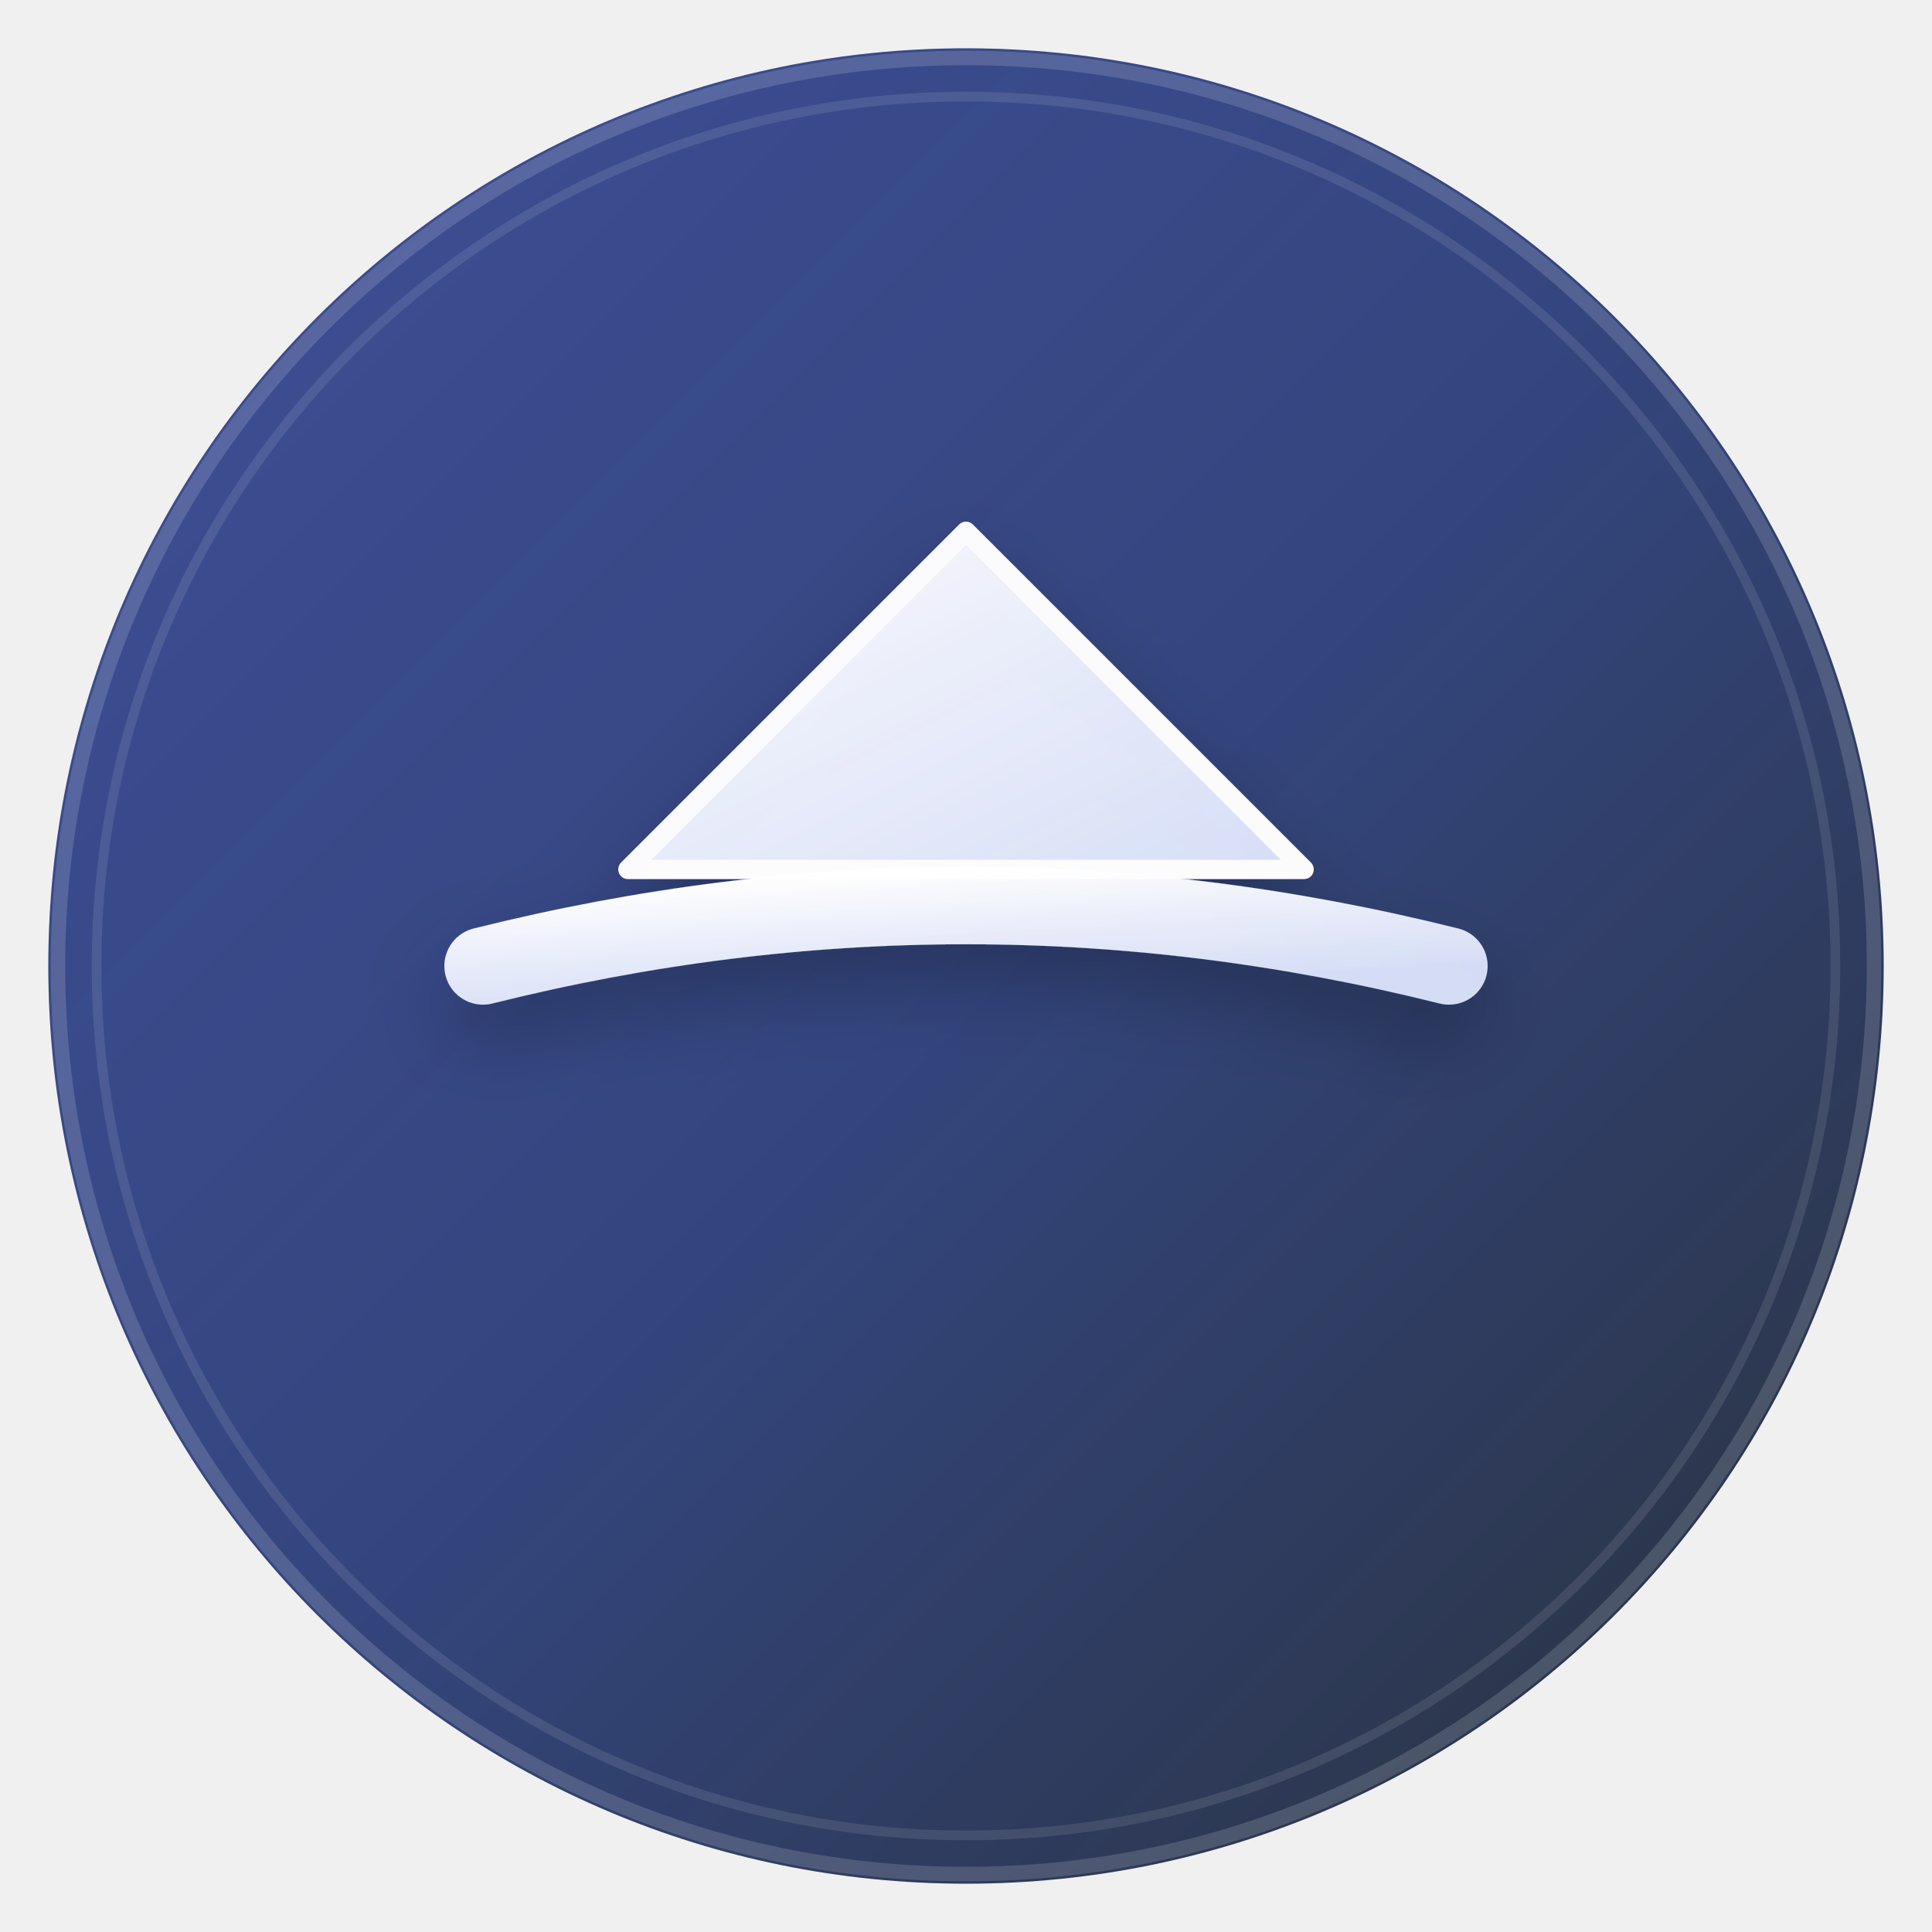
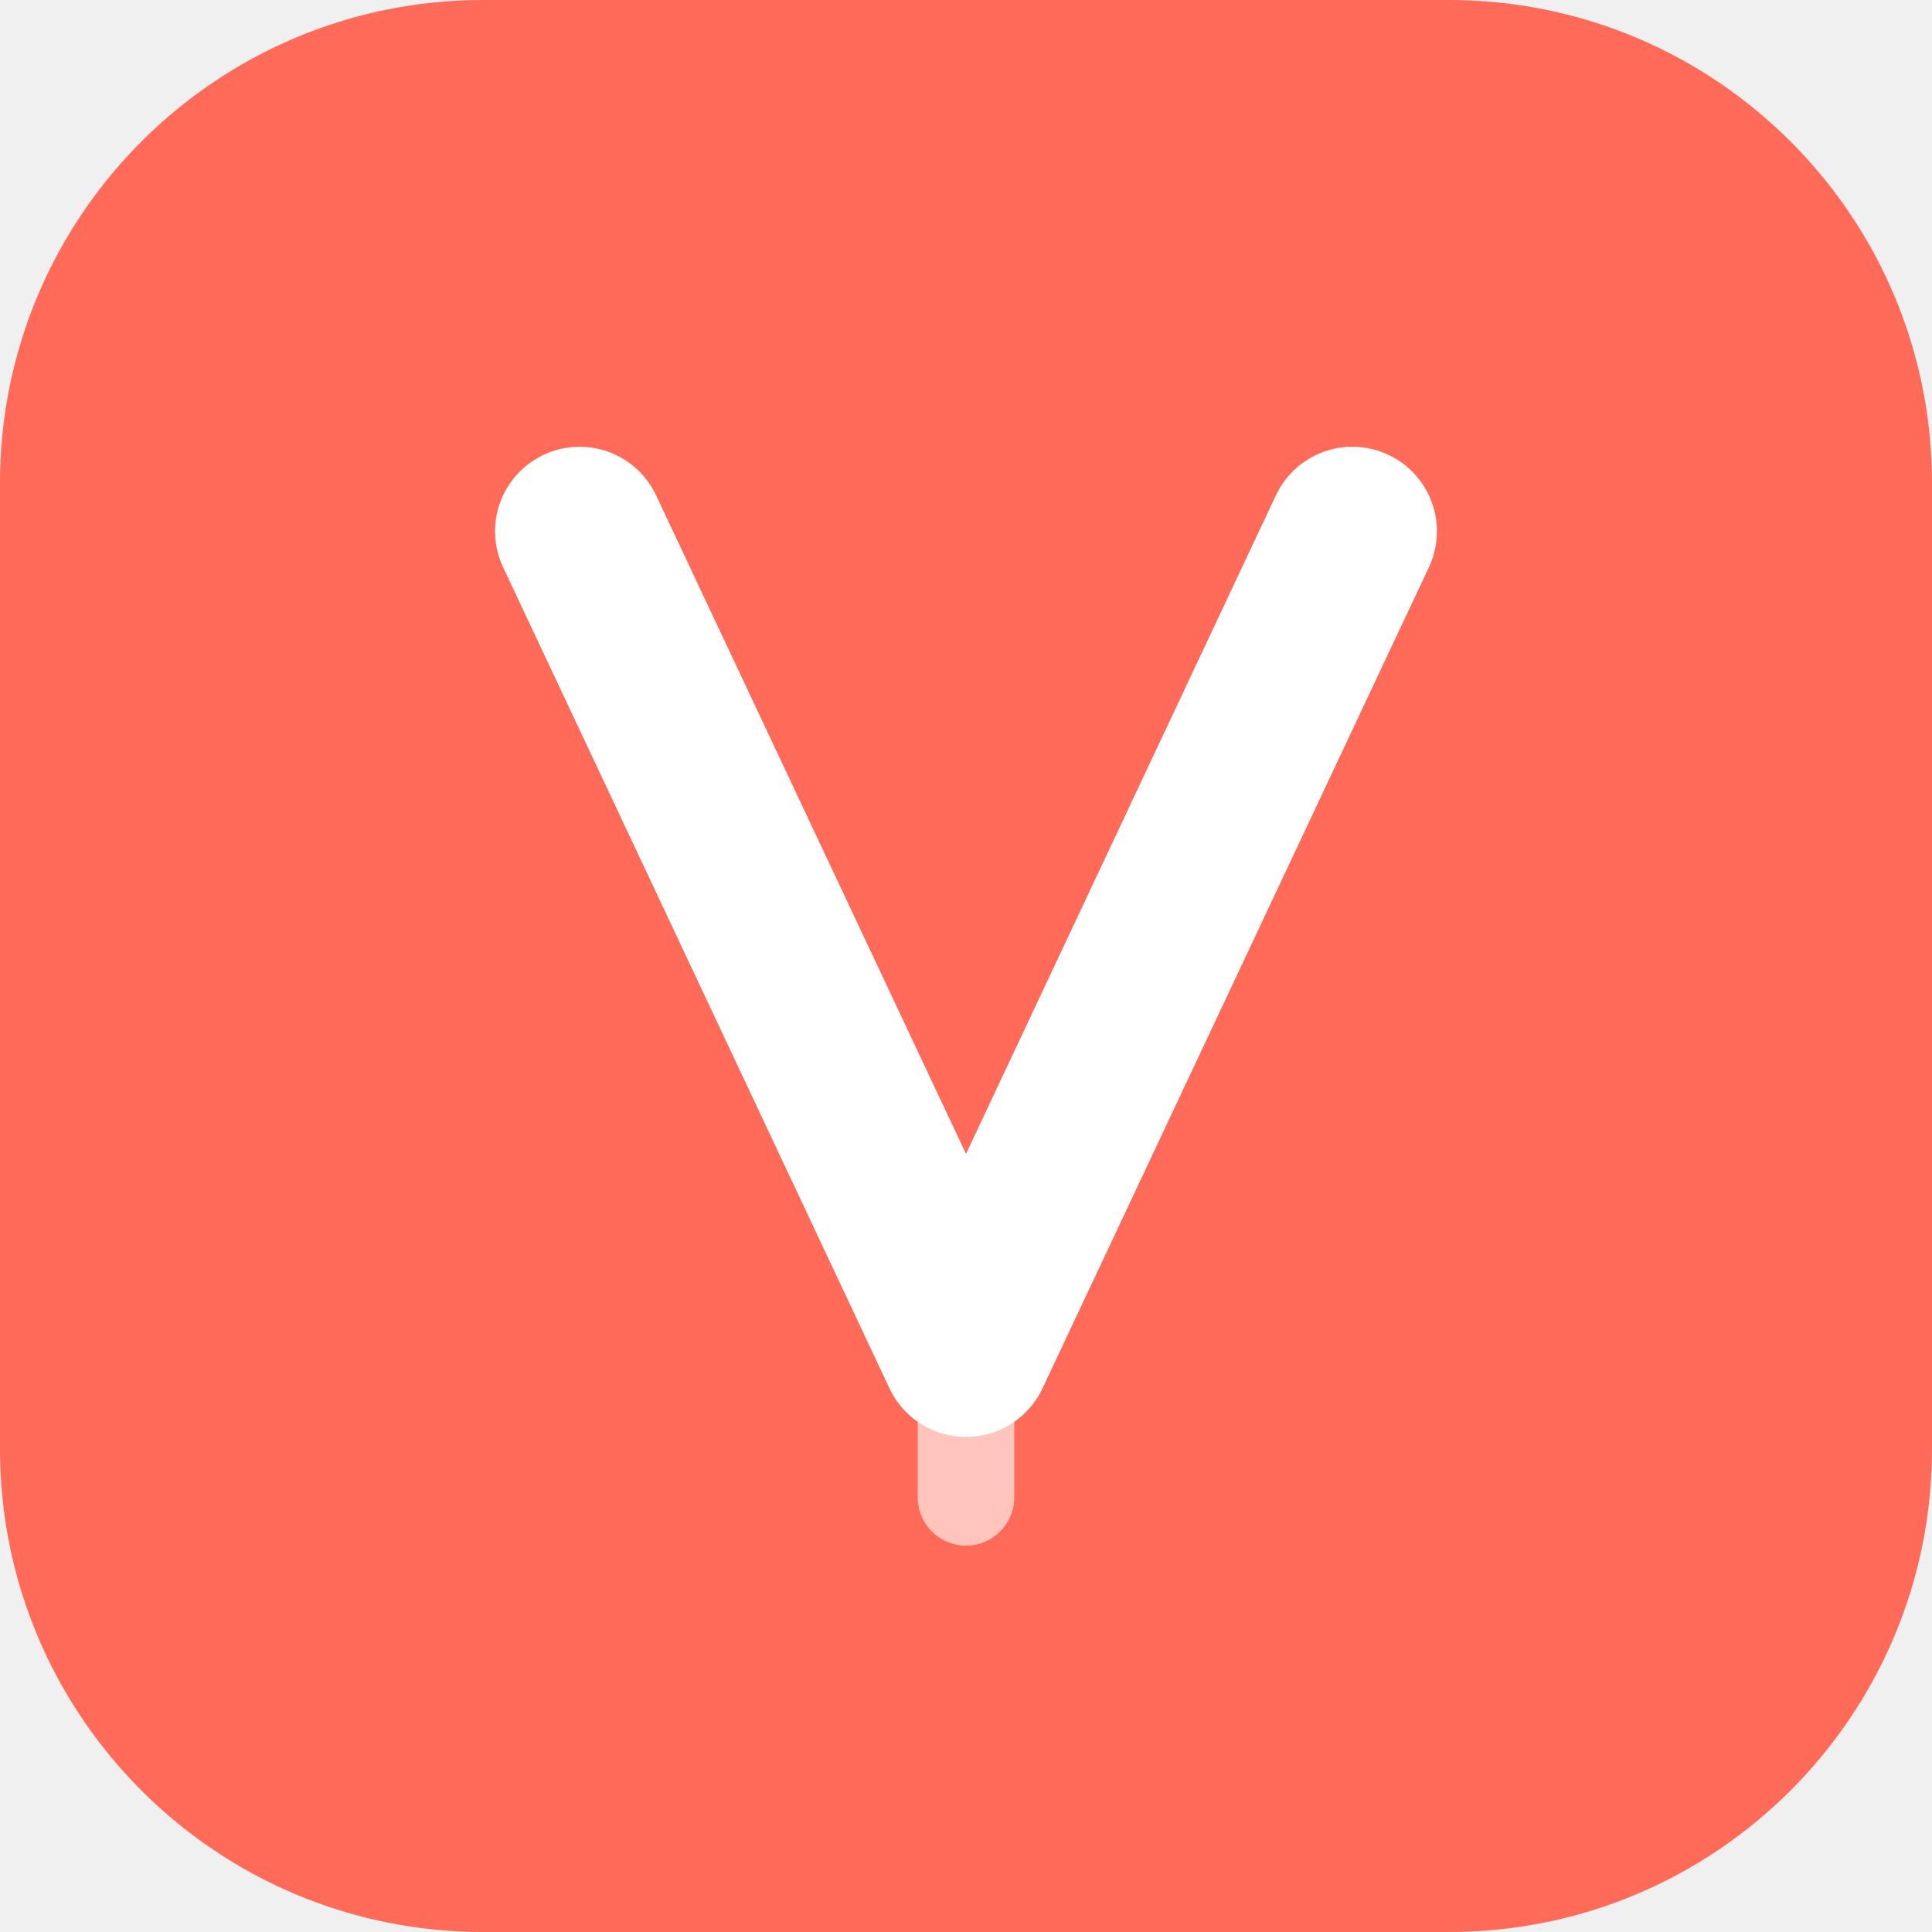
- <svg xmlns="http://www.w3.org/2000/svg" width="200" height="200" viewBox="0 0 200 200" fill="none">
-   <defs>
-     <linearGradient id="bgGradient" x1="0%" y1="0%" x2="100%" y2="100%">
-       <stop offset="0%" style="stop-color:#1e40af;stop-opacity:1" />
-       <stop offset="50%" style="stop-color:#1e3a8a;stop-opacity:1" />
-       <stop offset="100%" style="stop-color:#1e293b;stop-opacity:1" />
-     </linearGradient>
-     <linearGradient id="iconGradient" x1="0%" y1="0%" x2="100%" y2="100%">
-       <stop offset="0%" style="stop-color:#ffffff;stop-opacity:1" />
-       <stop offset="100%" style="stop-color:#e0e7ff;stop-opacity:0.95" />
-     </linearGradient>
-     <linearGradient id="accentGradient" x1="0%" y1="0%" x2="100%" y2="100%">
-       <stop offset="0%" style="stop-color:#f59e0b;stop-opacity:0.15" />
-       <stop offset="100%" style="stop-color:#fbbf24;stop-opacity:0.05" />
-     </linearGradient>
-     <filter id="shadow" x="-50%" y="-50%" width="200%" height="200%">
-       <feGaussianBlur in="SourceAlpha" stdDeviation="4" />
-       <feOffset dx="0" dy="4" result="offsetblur" />
-       <feComponentTransfer>
-         <feFuncA type="linear" slope="0.25" />
-       </feComponentTransfer>
-       <feMerge>
-         <feMergeNode />
-         <feMergeNode in="SourceGraphic" />
-       </feMerge>
-     </filter>
-     <filter id="glow">
-       <feGaussianBlur stdDeviation="3" result="coloredBlur" />
-       <feMerge>
-         <feMergeNode in="coloredBlur" />
-         <feMergeNode in="SourceGraphic" />
-       </feMerge>
-     </filter>
-   </defs>
-   <circle cx="100" cy="100" r="95" fill="url(#bgGradient)" />
-   <circle cx="100" cy="100" r="95" fill="url(#accentGradient)" />
-   <g filter="url(#shadow)">
-     <path d="M 100 55 L 135 90 L 100 90 L 65 90 Z" fill="url(#iconGradient)" stroke="white" stroke-width="2" stroke-linejoin="round" opacity="0.98" />
-     <path d="M 50 100 Q 100 87.5 150 100" stroke="url(#iconGradient)" stroke-width="8" stroke-linecap="round" fill="none" opacity="0.98" />
-     <line x1="60" y1="100" x2="60" y2="140" stroke="url(#iconGradient)" stroke-width="6" stroke-linecap="round" opacity="0.9" />
-     <line x1="100" y1="90" x2="100" y2="140" stroke="url(#iconGradient)" stroke-width="6" stroke-linecap="round" opacity="0.9" />
-     <line x1="140" y1="100" x2="140" y2="140" stroke="url(#iconGradient)" stroke-width="6" stroke-linecap="round" opacity="0.9" />
-     <line x1="50" y1="145" x2="150" y2="145" stroke="url(#iconGradient)" stroke-width="7" stroke-linecap="round" opacity="0.95" />
-   </g>
-   <circle cx="100" cy="100" r="94" fill="none" stroke="white" stroke-width="1.5" opacity="0.15" />
-   <circle cx="100" cy="100" r="90" fill="none" stroke="white" stroke-width="1" opacity="0.1" />
+ <svg xmlns="http://www.w3.org/2000/svg" width="40" height="40" viewBox="0 0 40 40" fill="none">
+   <rect width="40" height="40" rx="10" fill="#FF6B58" />
+   <path d="M12 11L20 28L28 11" stroke="white" stroke-width="3.5" stroke-linecap="round" stroke-linejoin="round" />
+   <line x1="20" y1="28" x2="20" y2="31" stroke="white" stroke-width="2" stroke-linecap="round" opacity="0.6" />
</svg>
